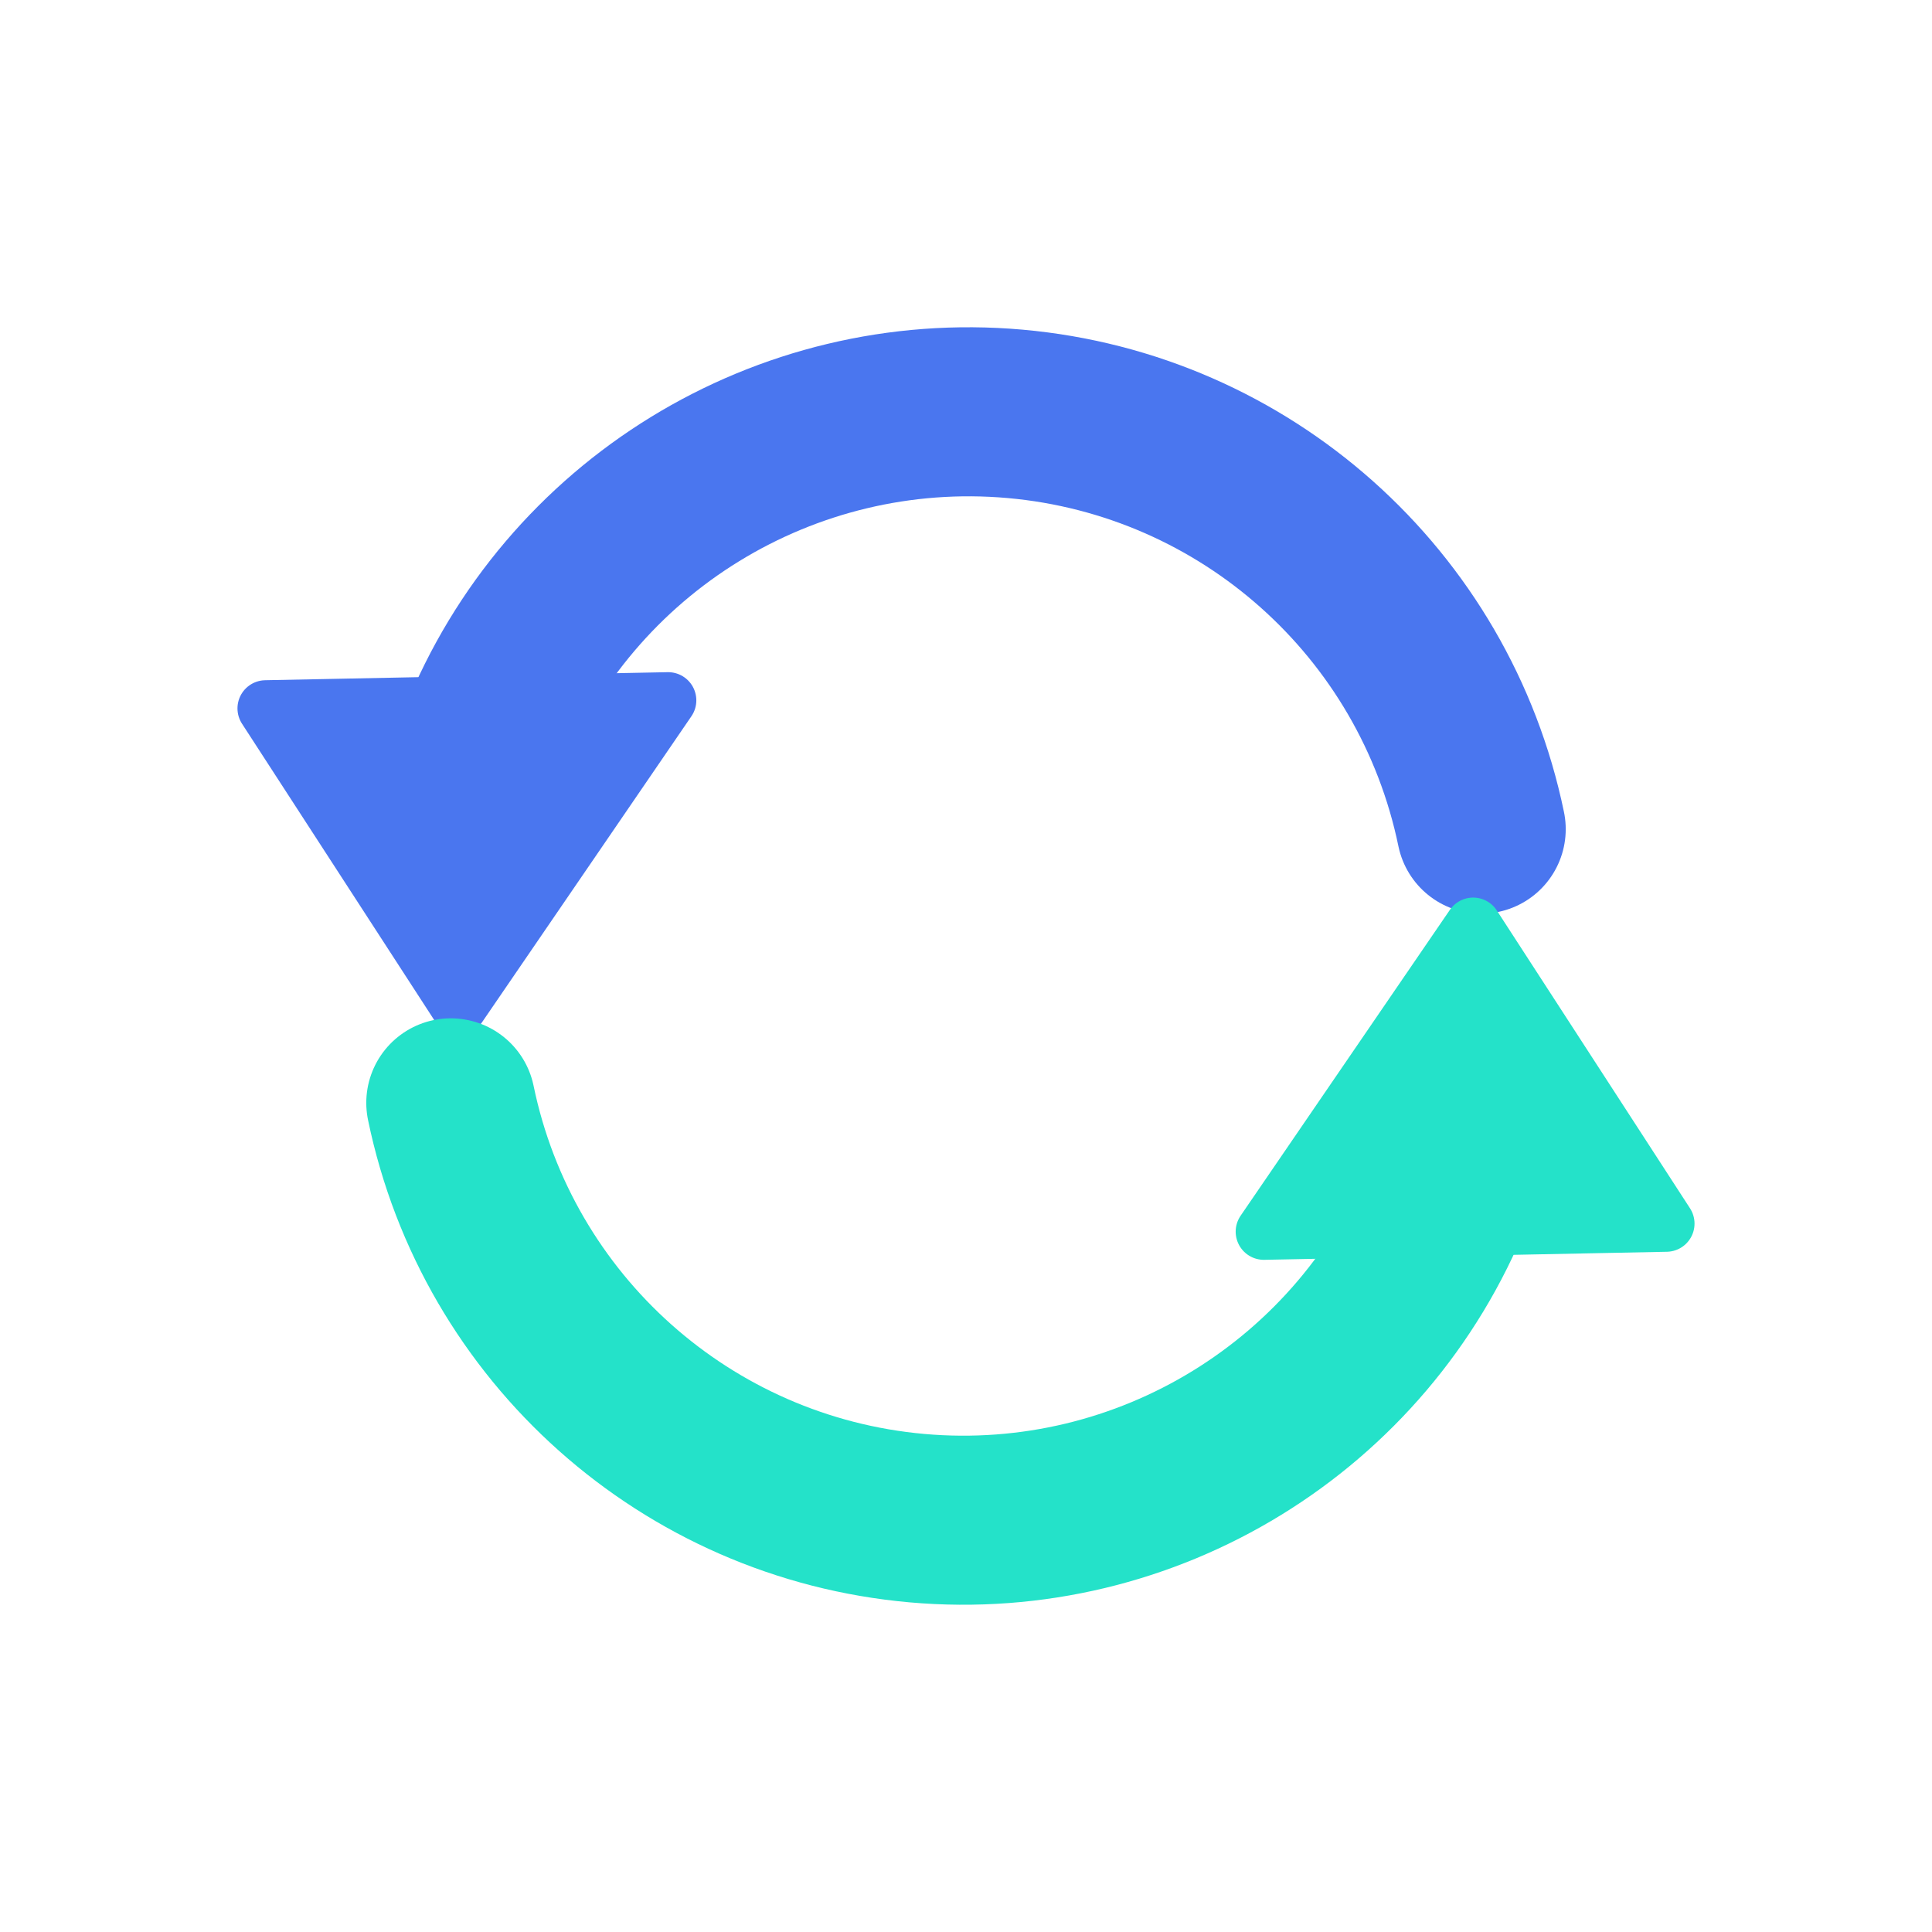
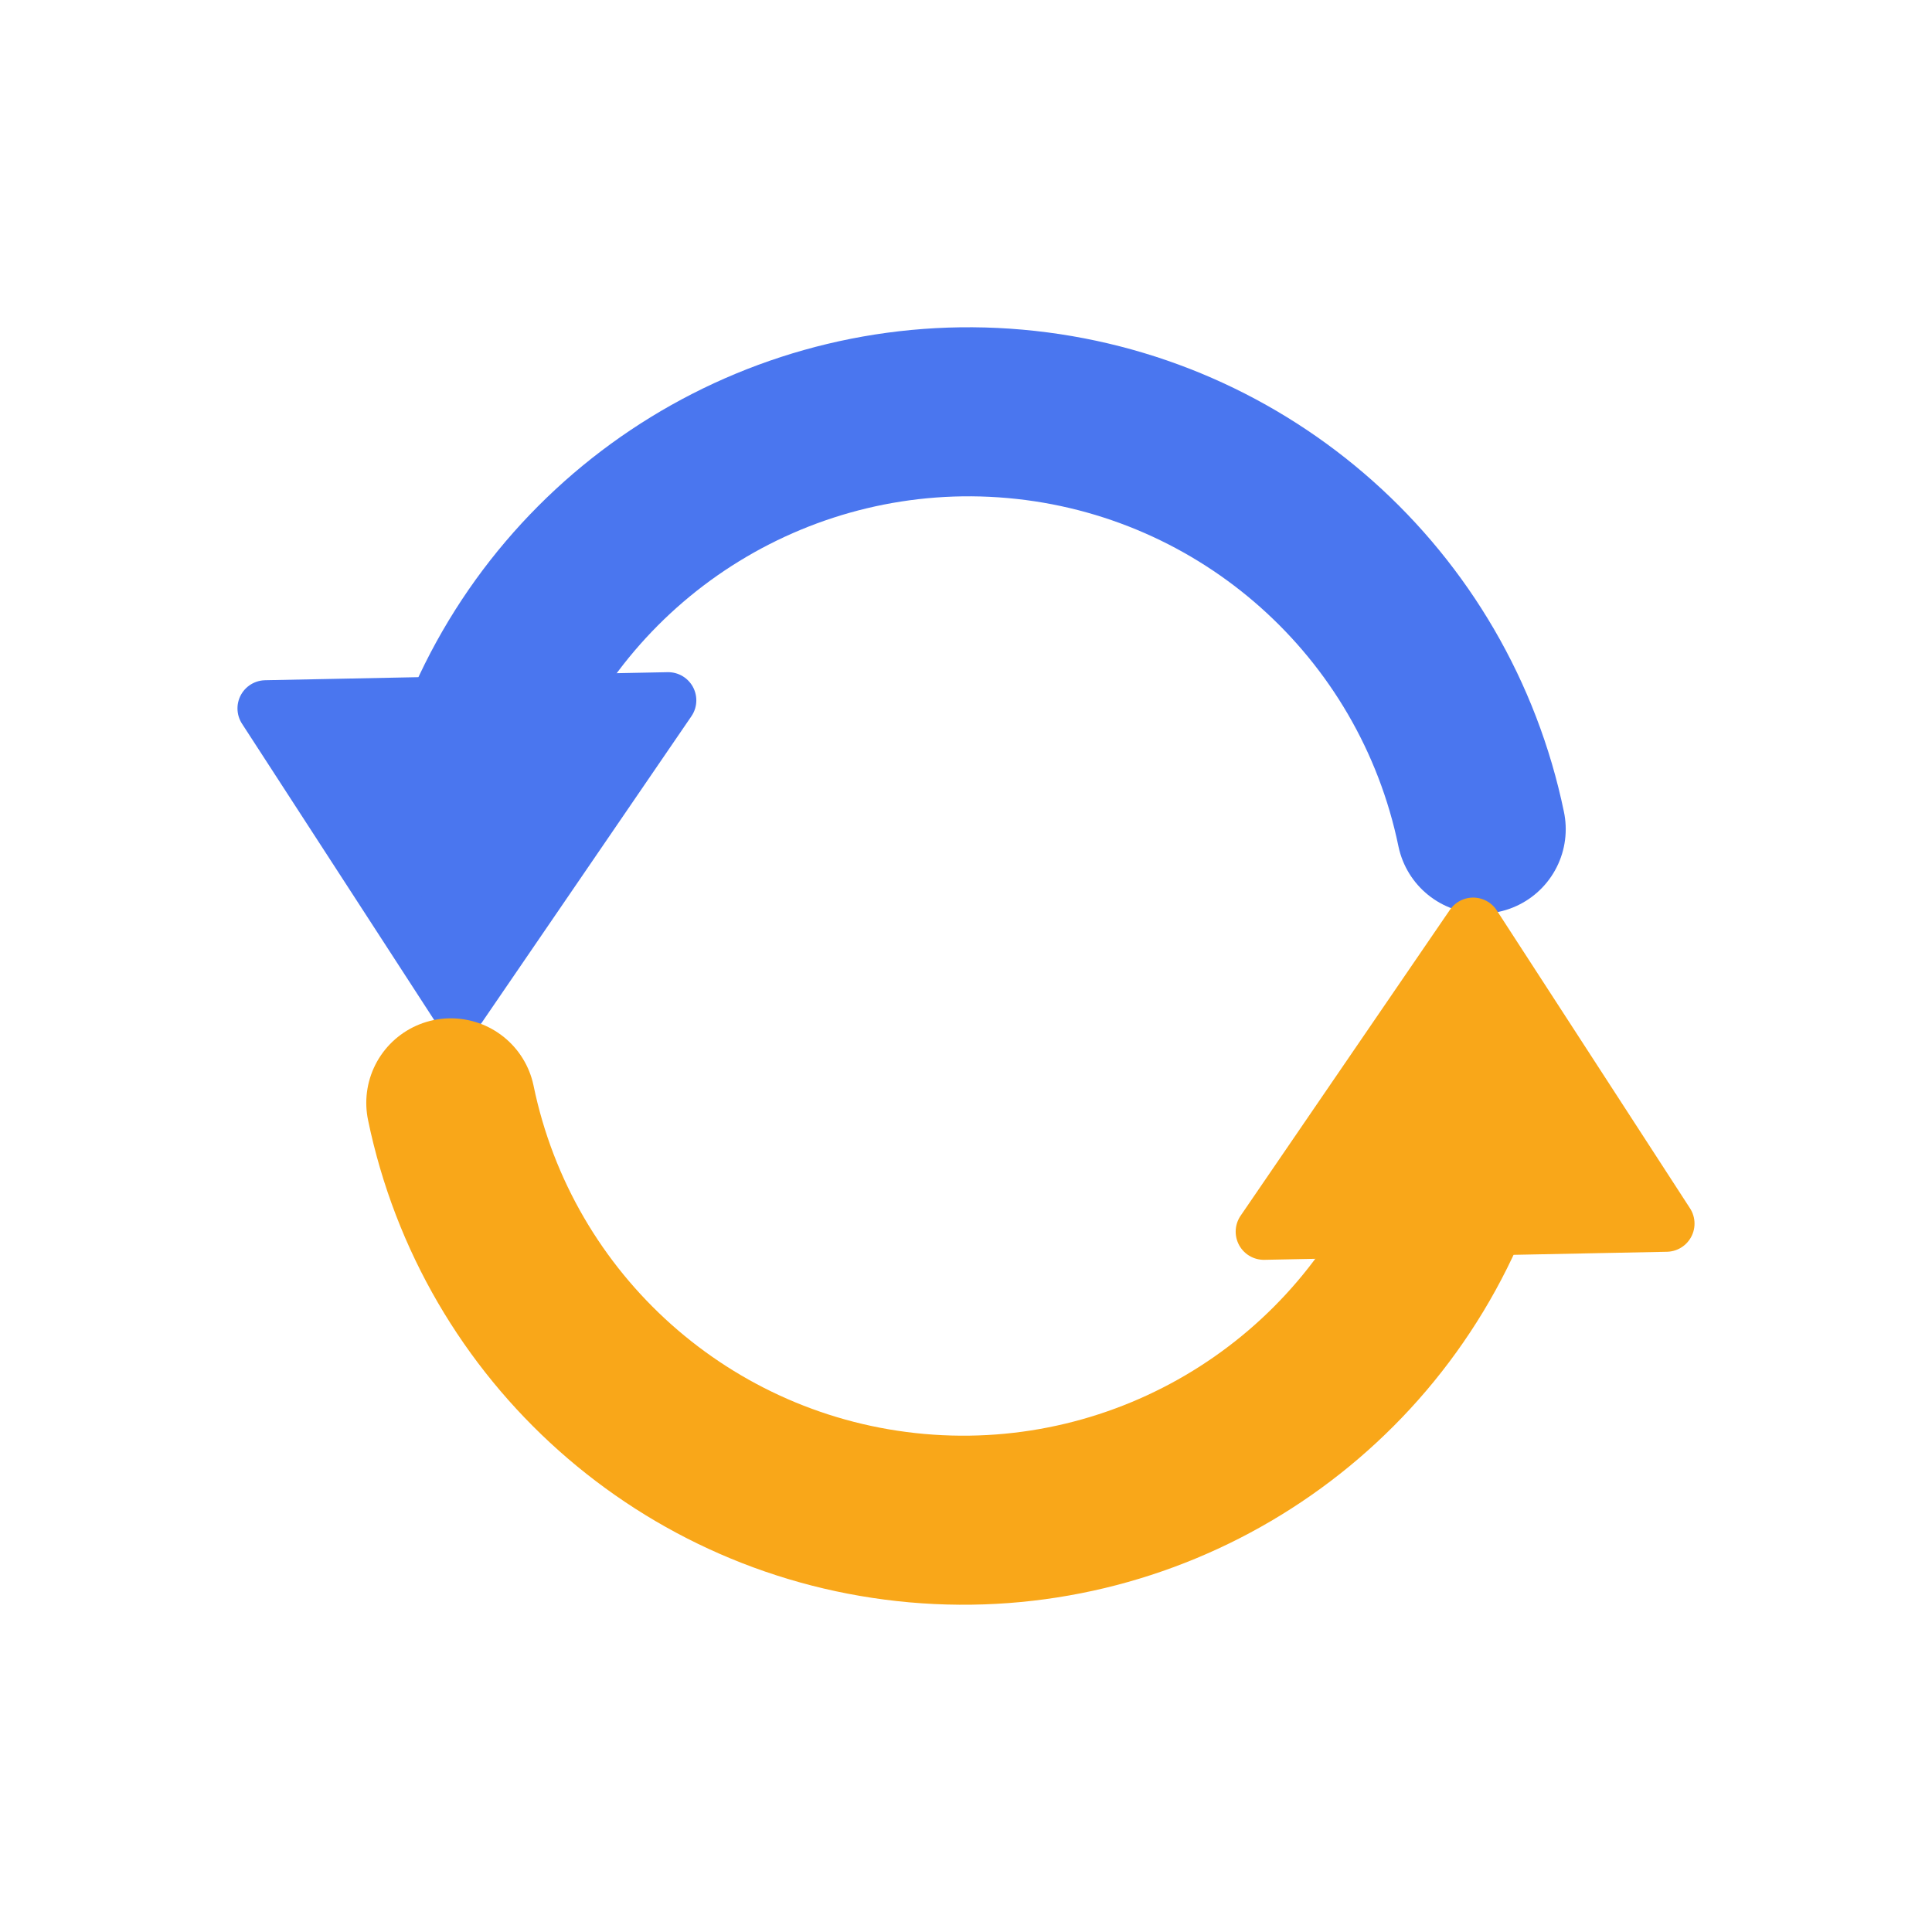
<svg xmlns="http://www.w3.org/2000/svg" viewBox="0 0 48 48" role="img" aria-label="Otra oportunidad">
  <path d="M36.8 20.6 A13 13 0 0 0 12 18.4" fill="none" stroke="#4A76EF" stroke-width="4.2" stroke-linecap="round" />
  <polygon points="6.6,17.6 16.6,17.4 11.4,25" fill="#4A76EF" stroke="#4A76EF" stroke-width="1.4" stroke-linejoin="round" />
-   <path d="M11.2 27.4 A13 13 0 0 0 36 29.6" fill="none" stroke="#24E2C9" stroke-width="4.2" stroke-linecap="round" />
-   <polygon points="31.4,30.6 41.4,30.4 36.6,23" fill="#24E2C9" stroke="#24E2C9" stroke-width="1.4" stroke-linejoin="round" />
+   <path d="M11.2 27.4 A13 13 0 0 0 36 29.6" fill="none" stroke="#F9A719" stroke-width="4.2" stroke-linecap="round" />
+   <polygon points="31.4,30.6 41.4,30.4 36.6,23" fill="#F9A719" stroke="#F9A719" stroke-width="1.4" stroke-linejoin="round" />
</svg>
